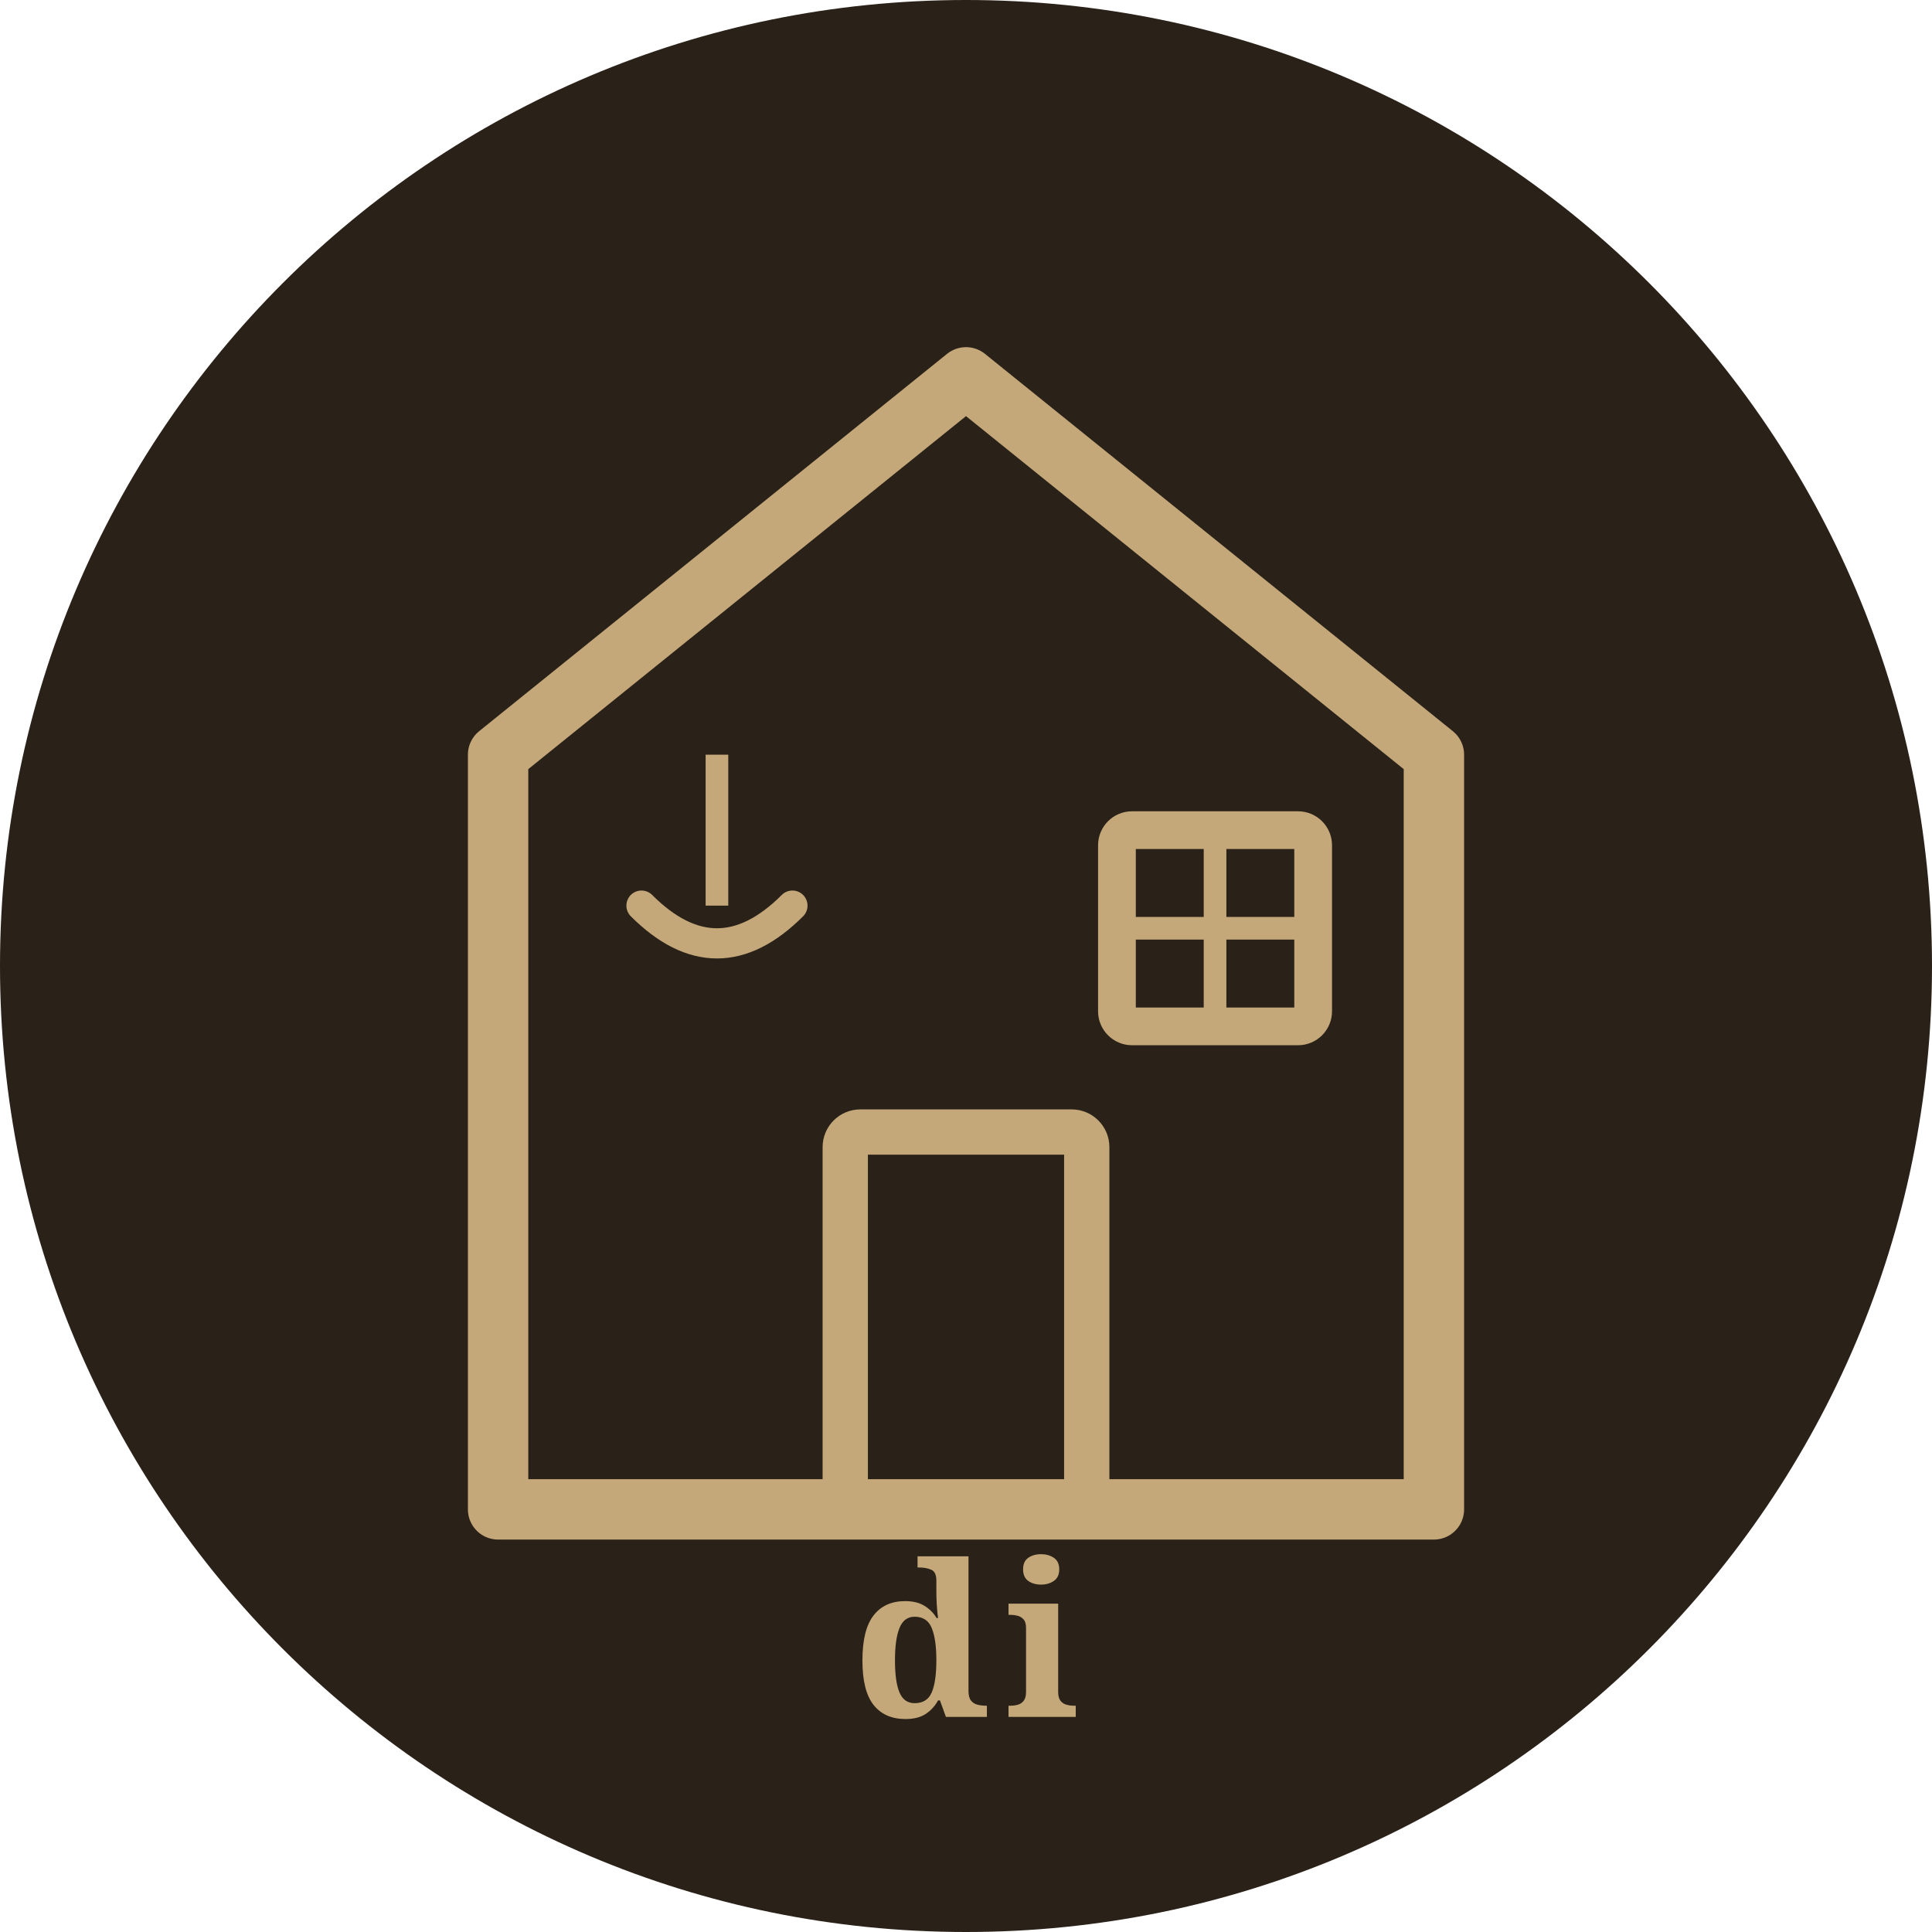
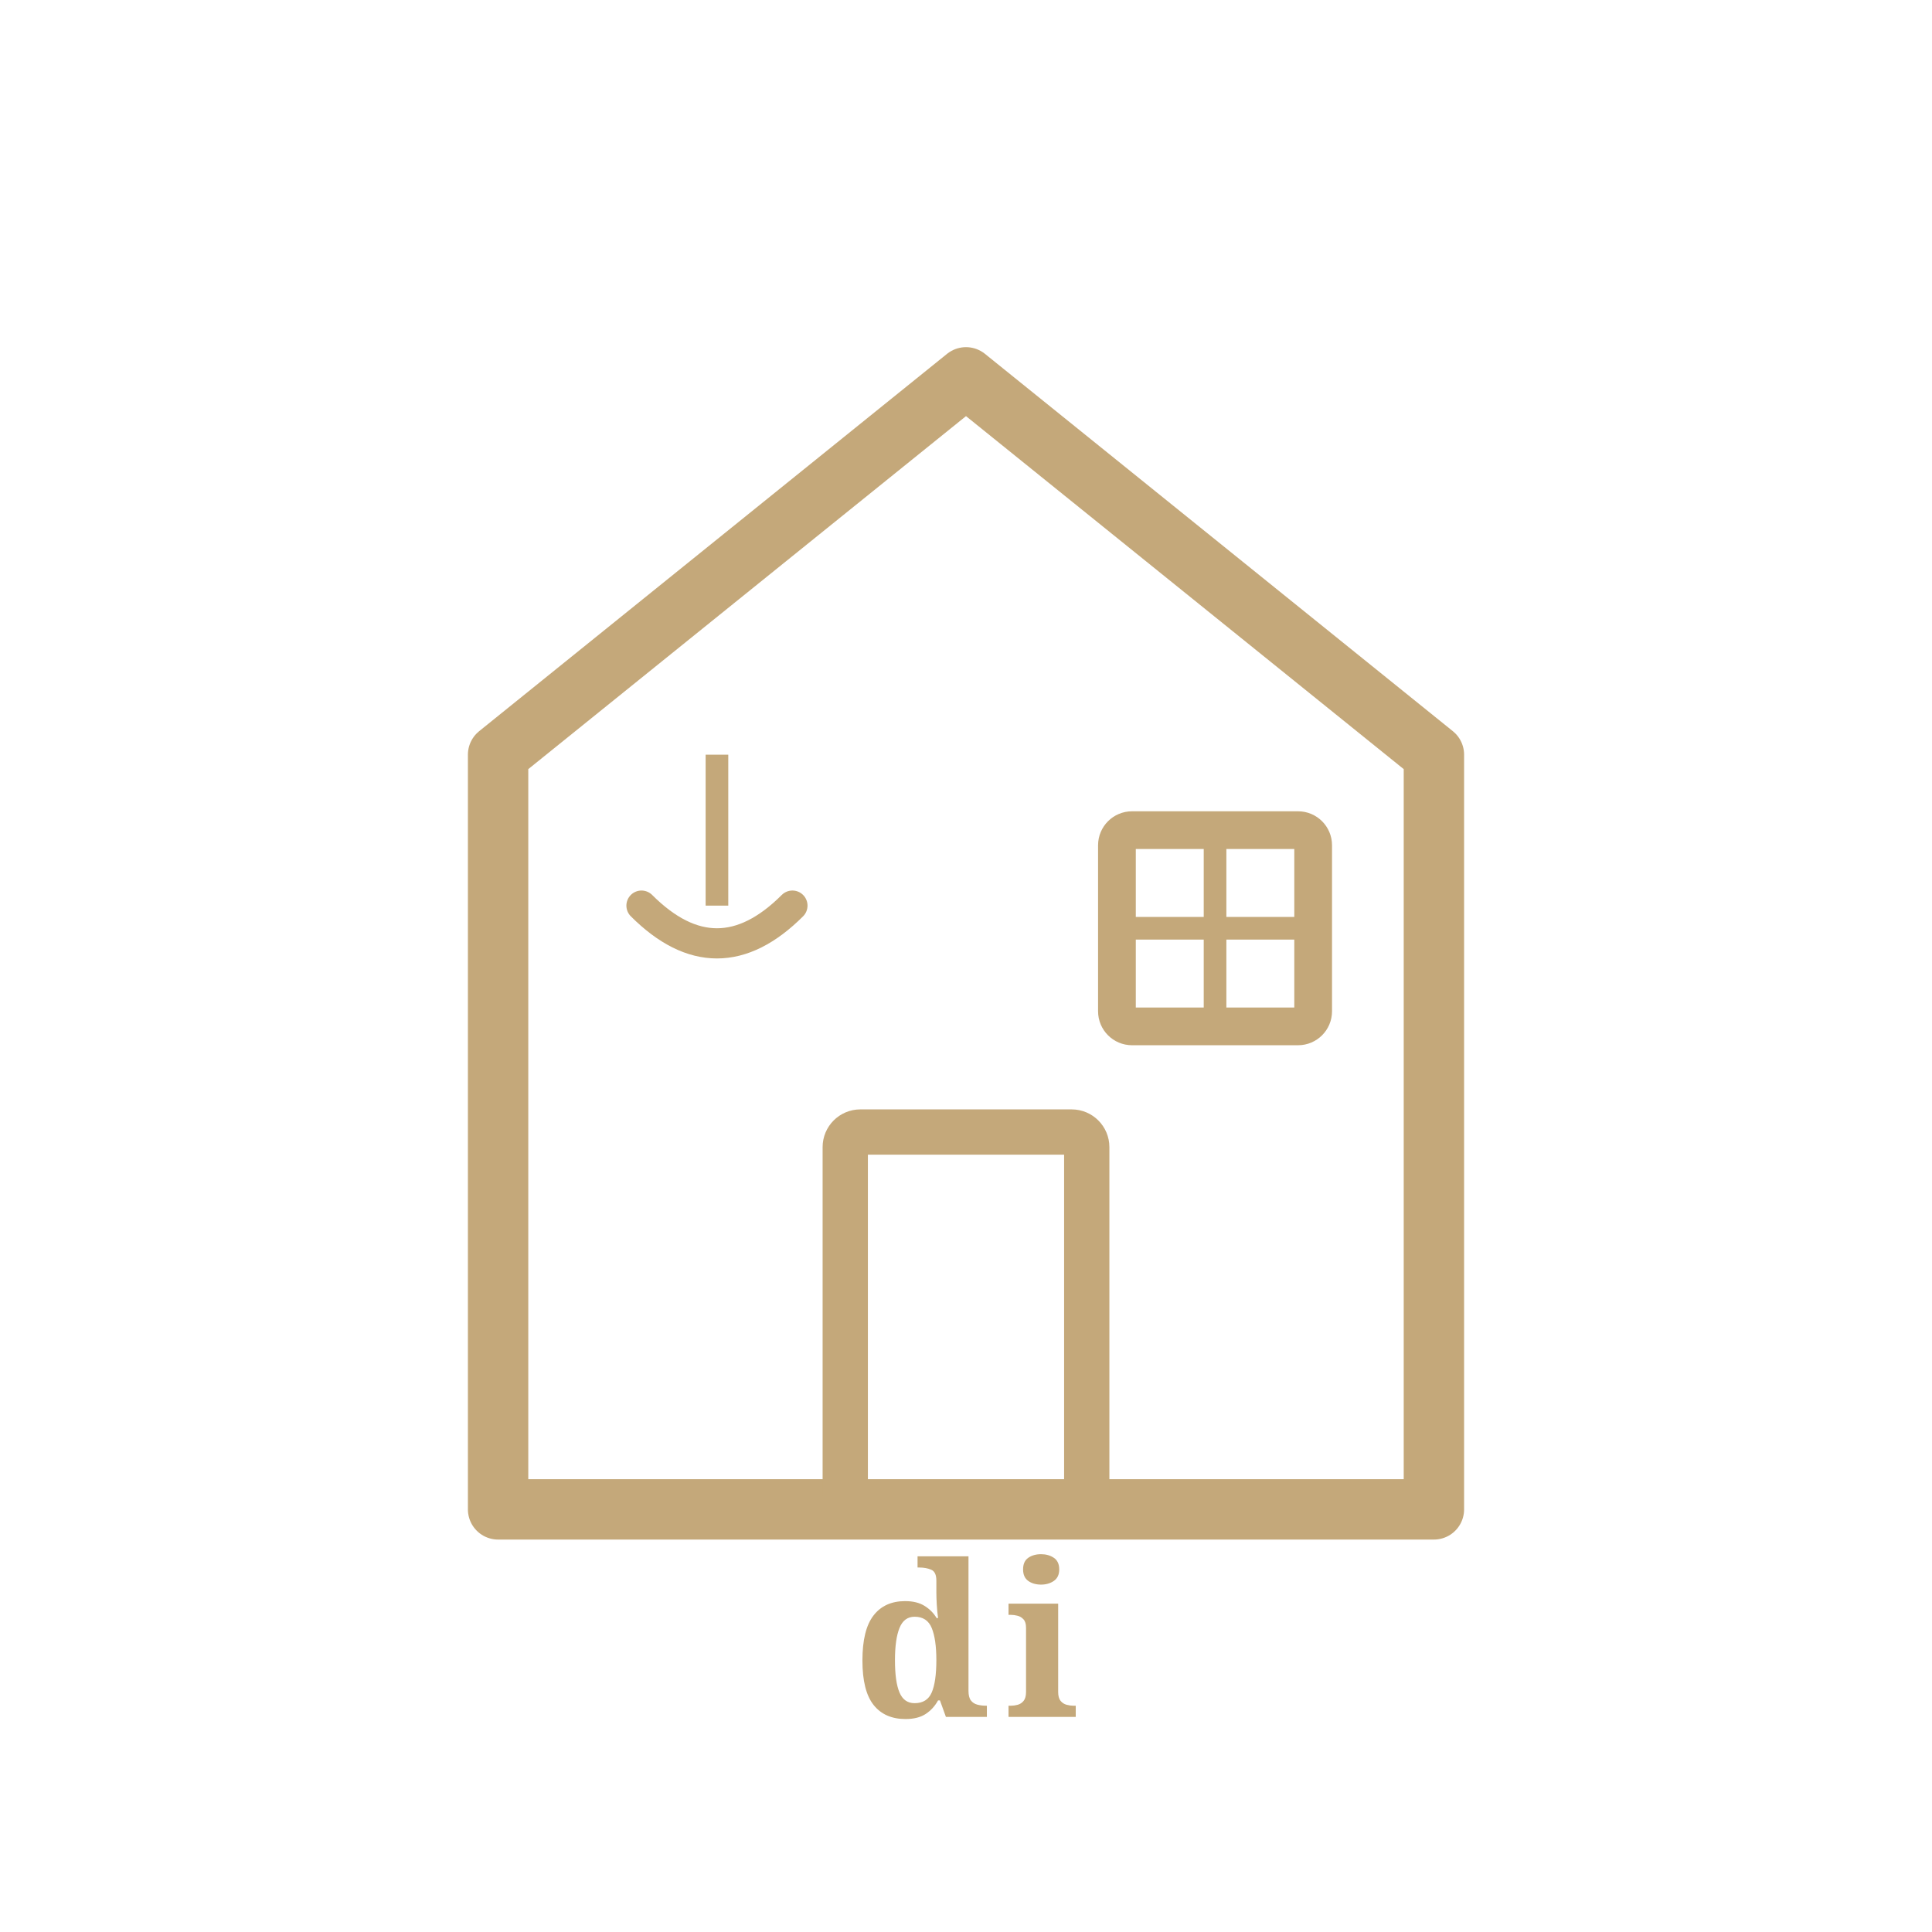
<svg xmlns="http://www.w3.org/2000/svg" viewBox="0 0 512 512" fill="none">
-   <circle cx="256" cy="256" r="256" fill="#2a2118" />
  <path d="M256 100L380 200V400H132V200L256 100Z" stroke="#c4a87a" stroke-width="16" stroke-linejoin="round" fill="none" />
  <rect x="224" y="300" width="64" height="100" rx="4" stroke="#c4a87a" stroke-width="12" fill="none" />
  <rect x="296" y="220" width="52" height="52" rx="4" stroke="#c4a87a" stroke-width="10" fill="none" />
  <line x1="322" y1="220" x2="322" y2="272" stroke="#c4a87a" stroke-width="6" />
  <line x1="296" y1="246" x2="348" y2="246" stroke="#c4a87a" stroke-width="6" />
  <line x1="190" y1="200" x2="190" y2="240" stroke="#c4a87a" stroke-width="6" />
  <path d="M170 240Q190 260 210 240" stroke="#c4a87a" stroke-width="8" fill="none" stroke-linecap="round" />
  <text x="256" y="455" text-anchor="middle" font-family="serif" font-weight="700" font-size="56" fill="#c4a87a" letter-spacing="4">di</text>
</svg>
